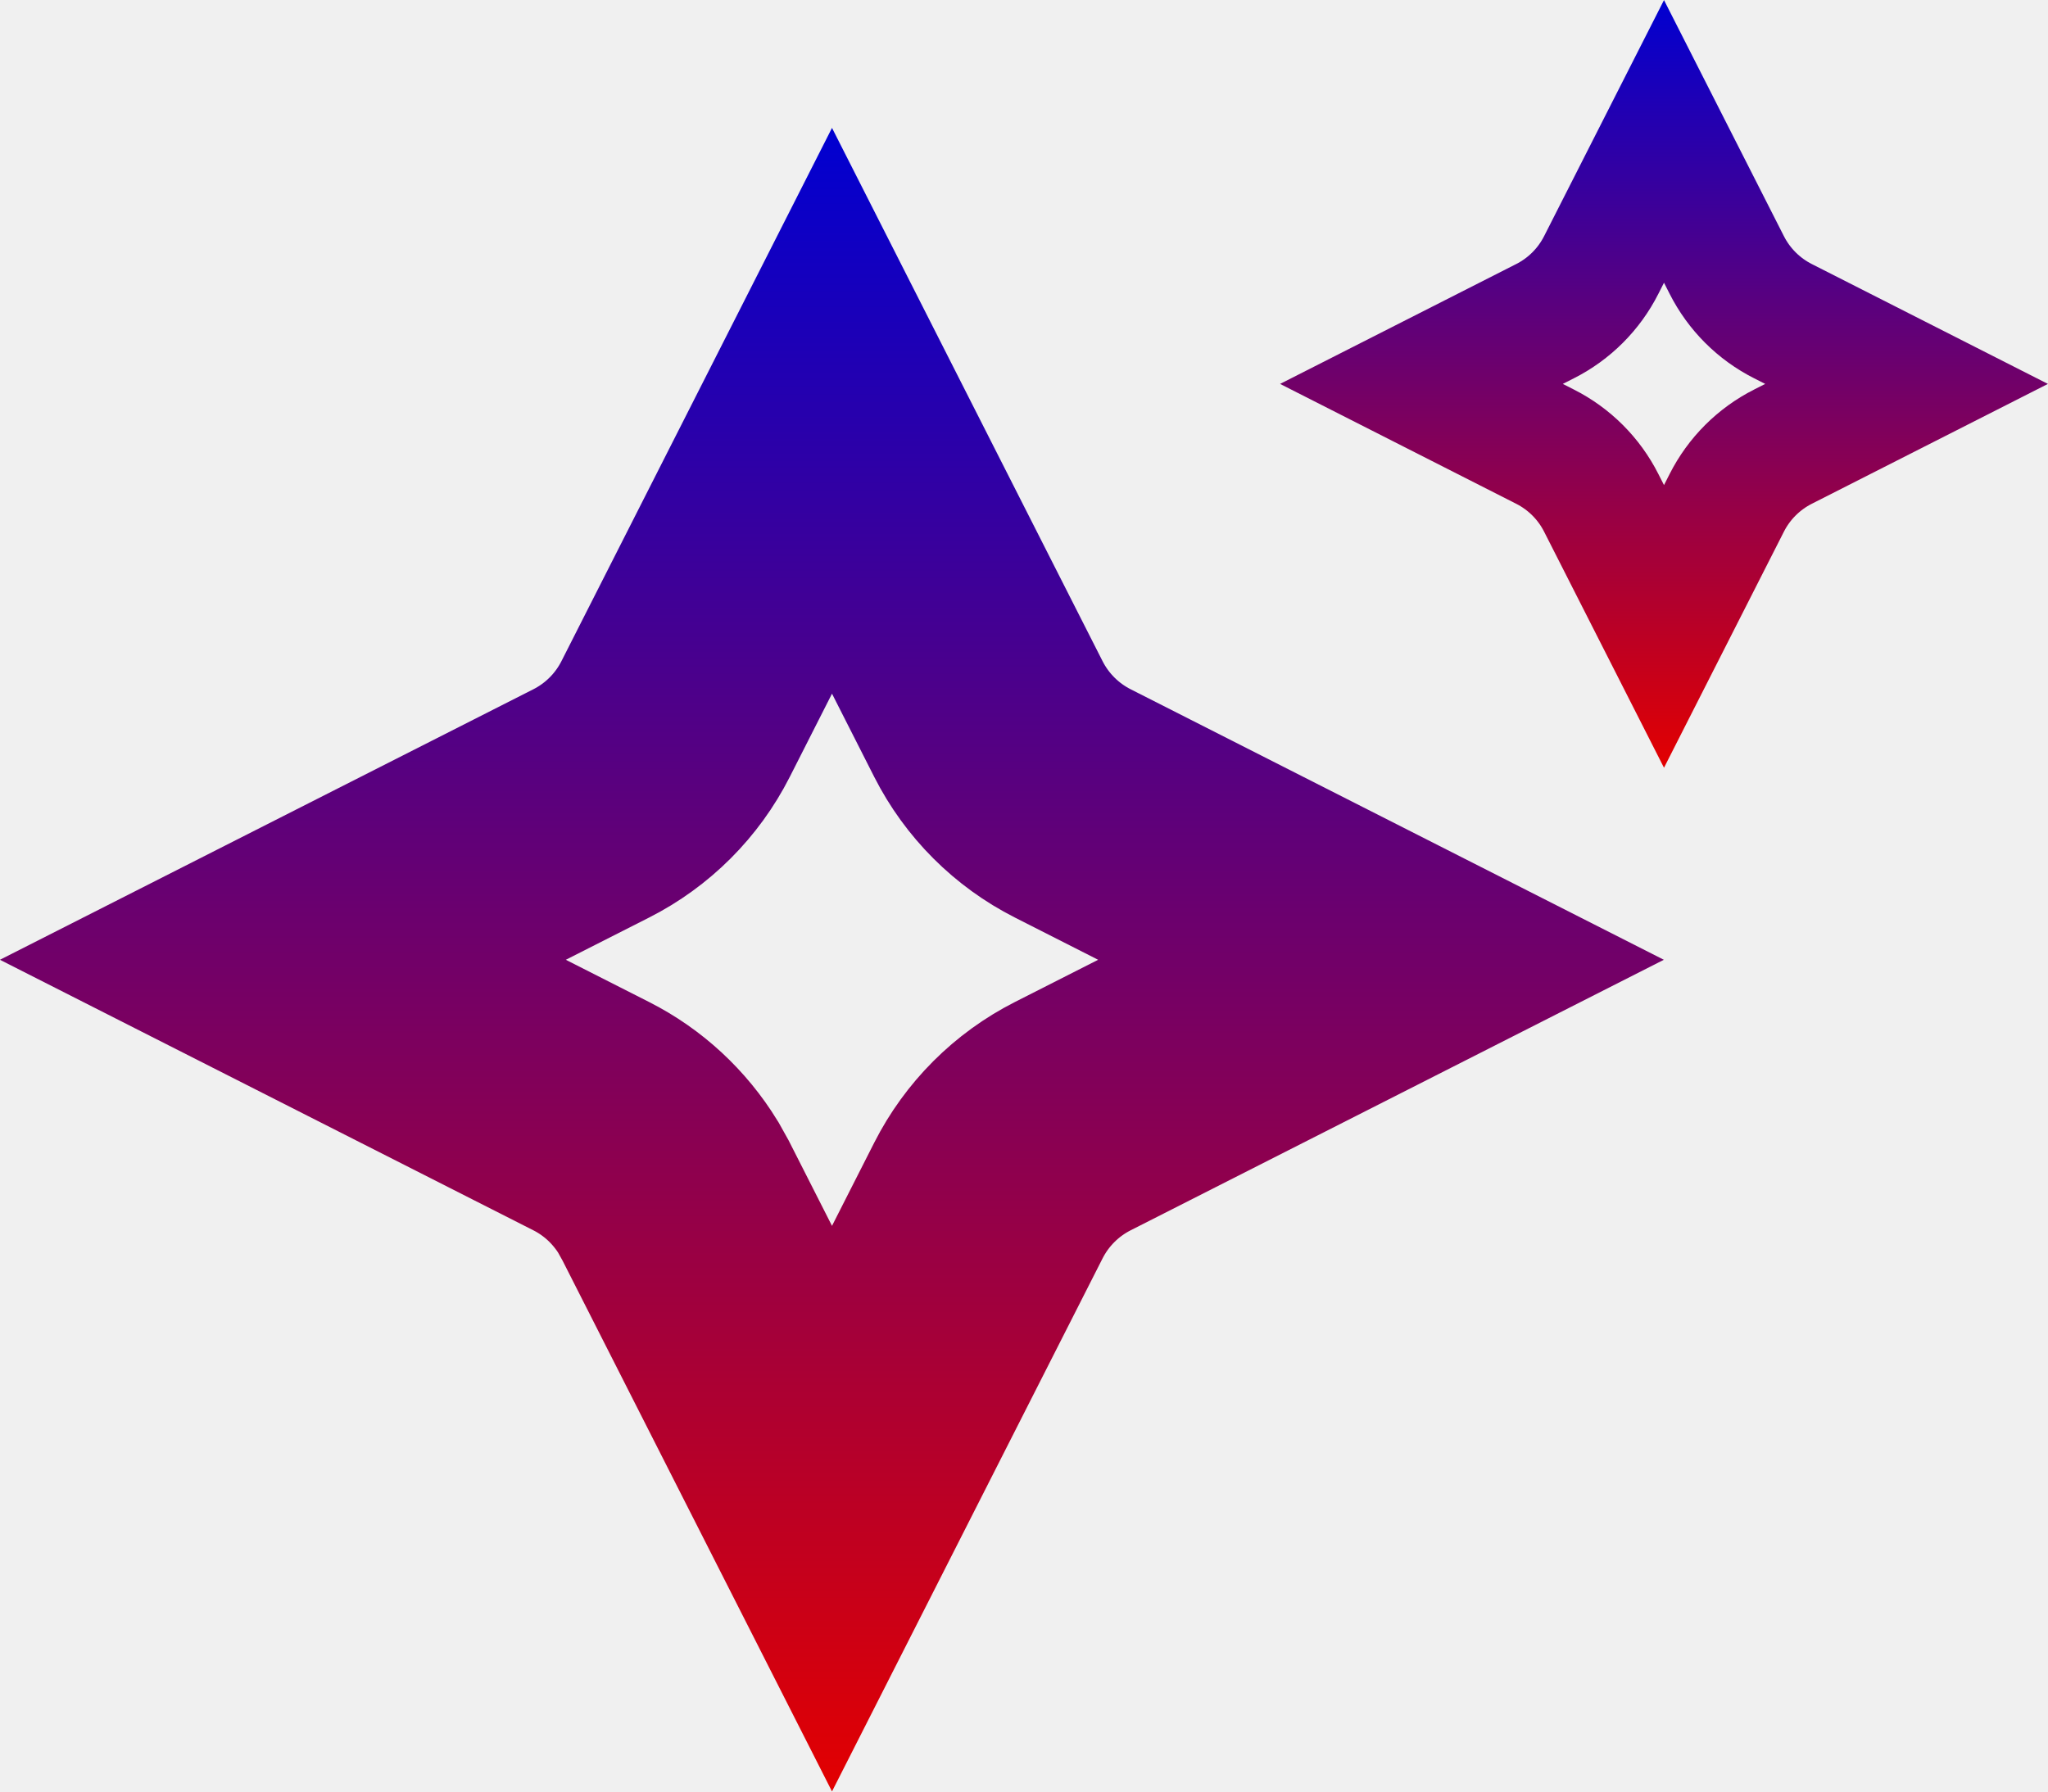
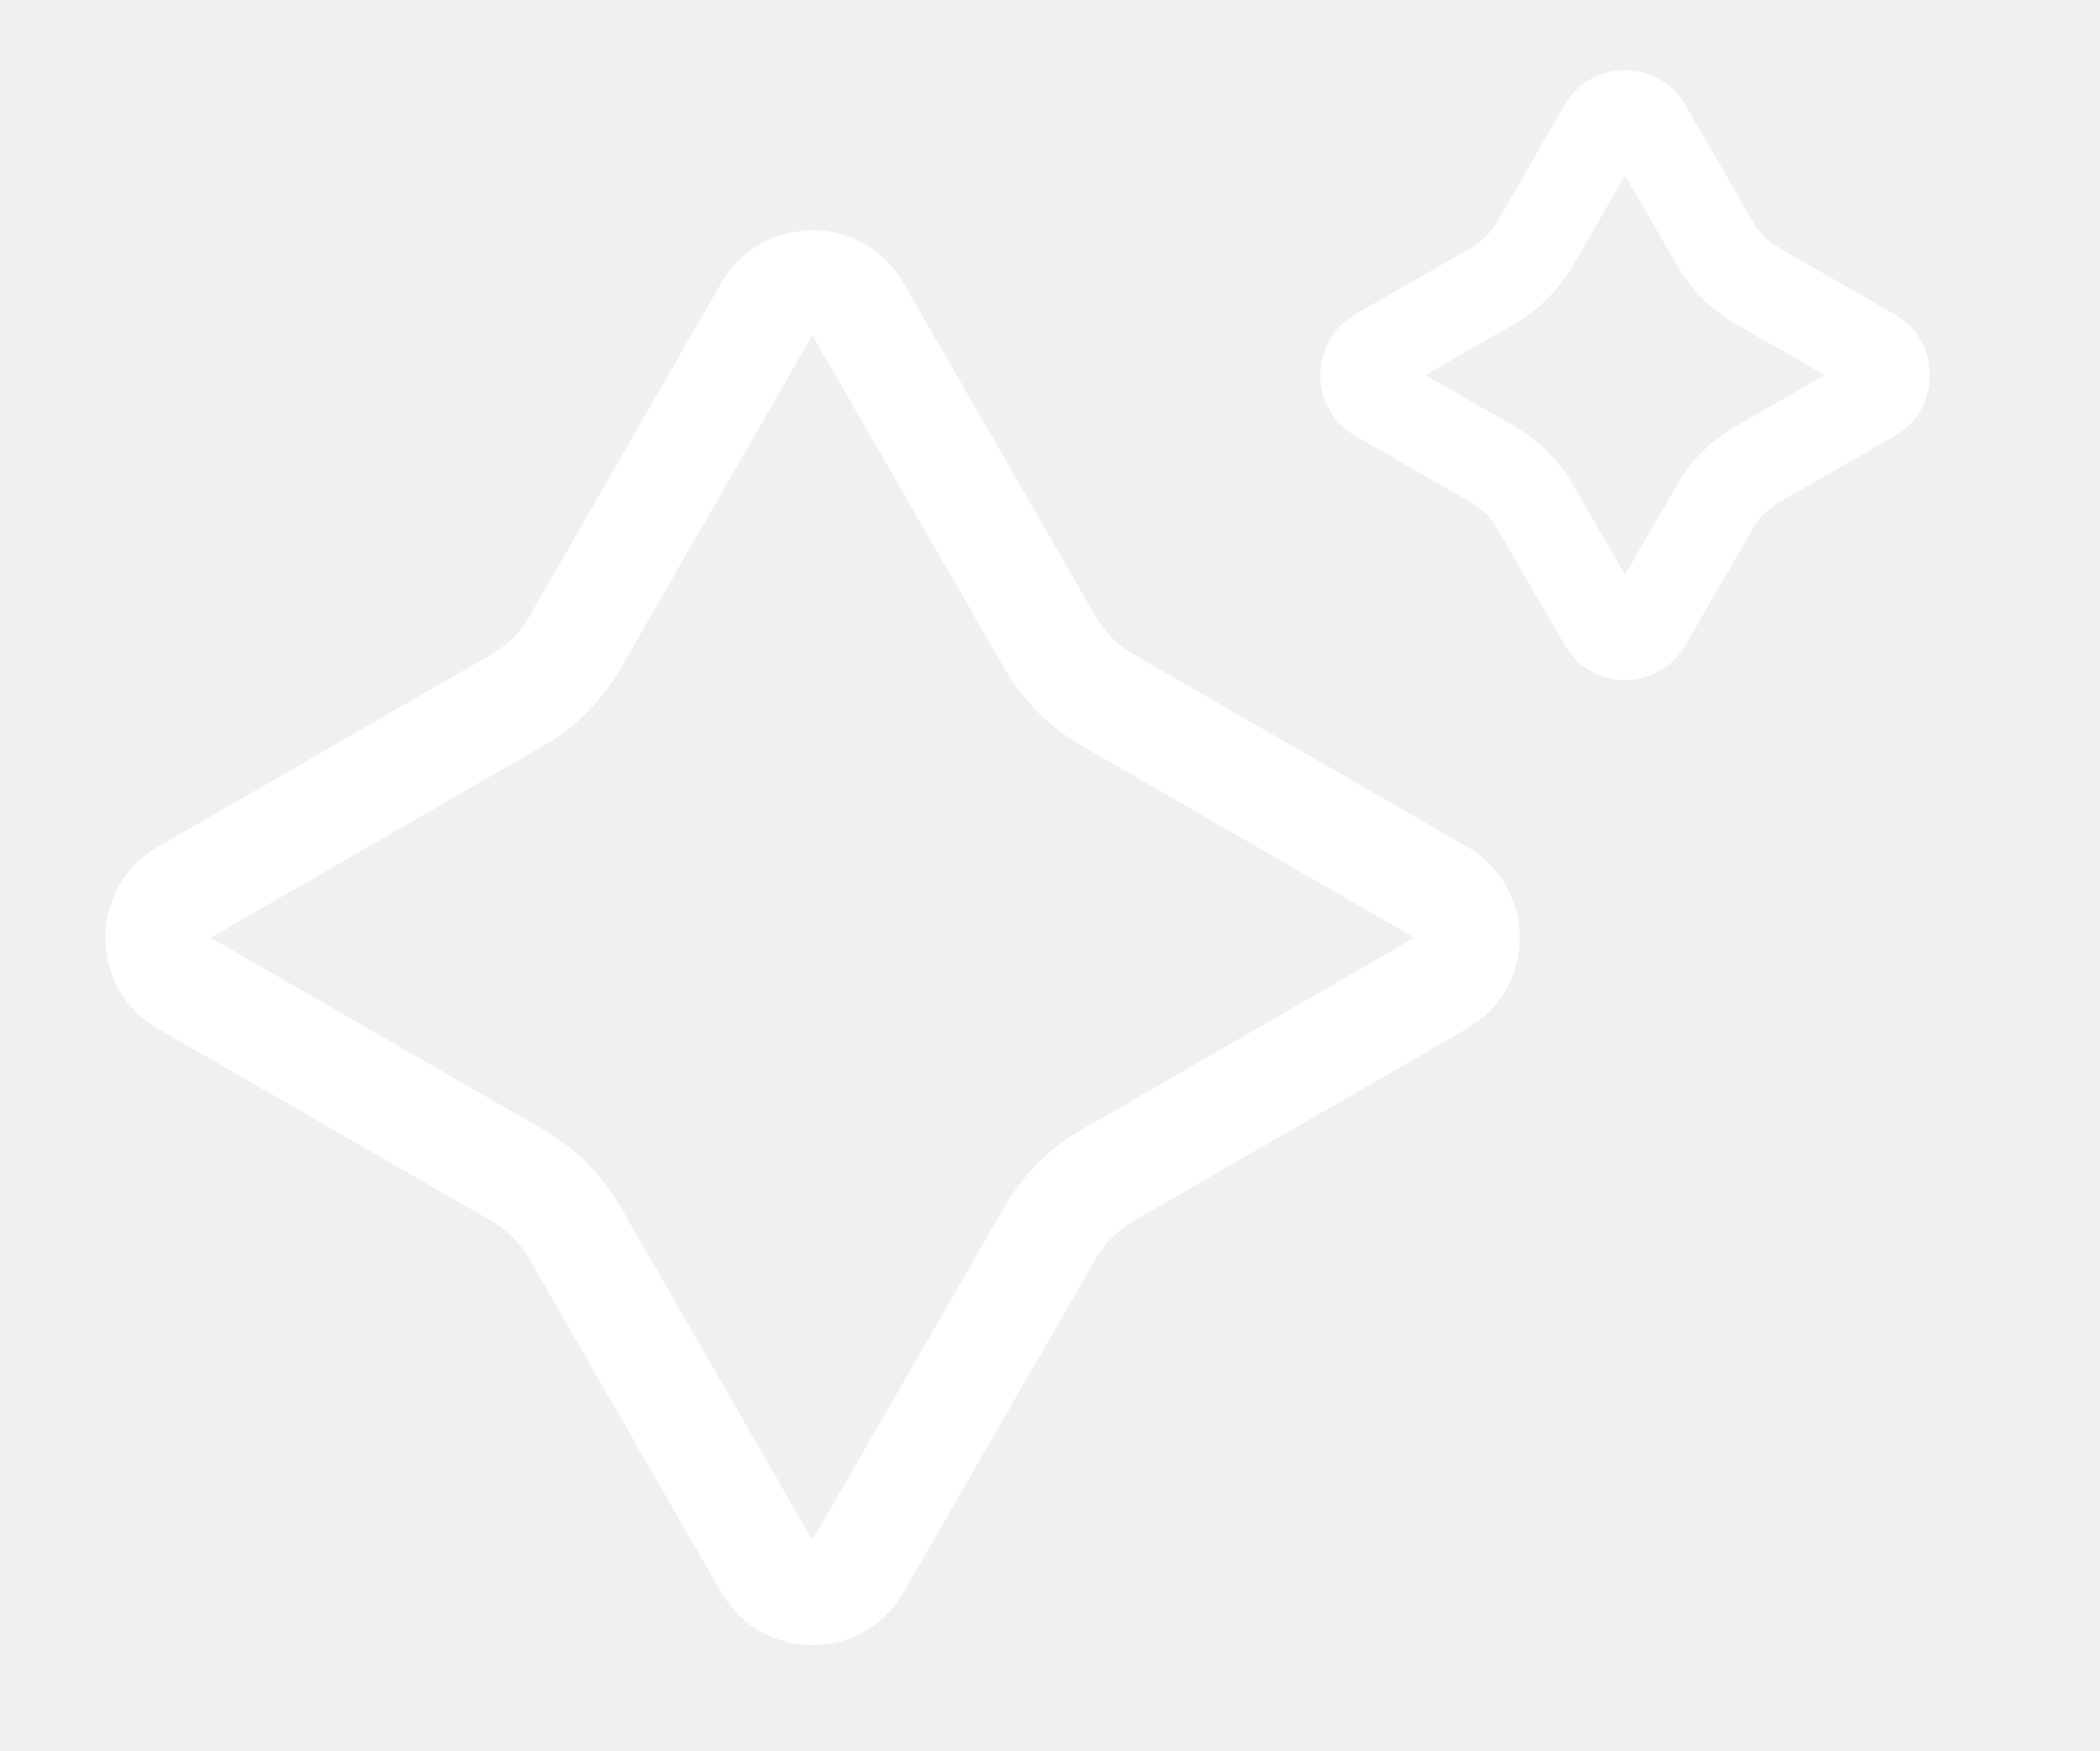
- <svg xmlns="http://www.w3.org/2000/svg" width="16" height="14" viewBox="0 0 16 14" fill="none">
-   <path d="M7.722 5.619C7.866 5.903 8.097 6.134 8.381 6.278L10.789 7.5L8.381 8.722C8.097 8.866 7.866 9.097 7.722 9.381L6.5 11.789L5.278 9.381L5.22 9.277C5.075 9.041 4.868 8.848 4.619 8.722L2.21 7.5L4.619 6.278C4.903 6.134 5.134 5.903 5.278 5.619L6.5 3.21L7.722 5.619Z" stroke="url(#paint0_linear_3227_135)" stroke-width="2" />
-   <path d="M13.49 2.07C13.586 2.26 13.74 2.414 13.93 2.51L14.895 3L13.93 3.49C13.74 3.586 13.586 3.74 13.49 3.93L13 4.895L12.51 3.93C12.414 3.74 12.26 3.586 12.07 3.49L11.105 3L12.07 2.51C12.26 2.414 12.414 2.26 12.51 2.07L13 1.105L13.49 2.07Z" stroke="url(#paint1_linear_3227_135)" />
-   <defs>
-     <linearGradient id="paint0_linear_3227_135" x1="6.5" y1="1" x2="6.5" y2="14" gradientUnits="userSpaceOnUse">
-       <stop stop-color="#0000D1" />
-       <stop offset="1" stop-color="#E30000" />
-     </linearGradient>
-     <linearGradient id="paint1_linear_3227_135" x1="13" y1="0" x2="13" y2="6" gradientUnits="userSpaceOnUse">
-       <stop stop-color="#0000D1" />
-       <stop offset="1" stop-color="#E30000" />
-     </linearGradient>
-   </defs>
+ <svg xmlns="http://www.w3.org/2000/svg" width="6" height="5" viewBox="0 0 6 5" fill="none">
+   <mask id="stroke0_3227_135" fill="white">
+     <path d="M4.47 0.301C4.547 0.167 4.739 0.167 4.816 0.301L5.008 0.633C5.025 0.664 5.051 0.689 5.081 0.707L5.414 0.898C5.547 0.975 5.547 1.168 5.414 1.245L5.081 1.436C5.051 1.454 5.025 1.479 5.008 1.51L4.816 1.842C4.739 1.976 4.547 1.976 4.47 1.842L4.278 1.51C4.26 1.479 4.235 1.454 4.205 1.436L3.872 1.245C3.739 1.168 3.739 0.975 3.872 0.898L4.205 0.707C4.235 0.689 4.26 0.664 4.278 0.633L4.47 0.301Z" />
+   </mask>
+   <path d="M4.205 0.707L3.872 0.898C3.739 0.975 3.739 1.168 3.872 1.245L4.205 1.436C4.235 1.454 4.26 1.479 4.278 1.51L4.47 1.842C4.547 1.976 4.739 1.976 4.816 1.842L5.008 1.51C5.025 1.479 5.051 1.454 5.081 1.436L5.414 1.245C5.547 1.168 5.547 0.975 5.414 0.898L5.081 0.707C5.051 0.689 5.025 0.664 5.008 0.633L4.816 0.301C4.739 0.167 4.547 0.167 4.47 0.301L4.278 0.633C4.26 0.664 4.235 0.689 4.205 0.707Z" stroke-width="0.5" stroke="white" mask="url(#stroke0_3227_135)" />
+   <mask id="stroke1_3227_135" fill="white">
+     <path d="M2.061 0.808C2.177 0.608 2.466 0.608 2.581 0.808L3.13 1.76C3.156 1.806 3.194 1.844 3.24 1.87L4.192 2.419C4.392 2.534 4.392 2.823 4.192 2.938L3.24 3.487C3.194 3.513 3.156 3.551 3.13 3.597L2.581 4.549C2.466 4.749 2.177 4.749 2.061 4.549L1.513 3.597C1.487 3.551 1.449 3.513 1.403 3.487L0.451 2.938C0.251 2.823 0.251 2.534 0.451 2.419L1.403 1.87C1.449 1.844 1.487 1.806 1.513 1.76L2.061 0.808Z" />
+   </mask>
+   <path d="M1.403 1.87L0.451 2.419C0.251 2.534 0.251 2.823 0.451 2.938L1.403 3.487C1.449 3.513 1.487 3.551 1.513 3.597L2.061 4.549C2.177 4.749 2.466 4.749 2.581 4.549L3.13 3.597C3.156 3.551 3.194 3.513 3.24 3.487L4.192 2.938C4.392 2.823 4.392 2.534 4.192 2.419L3.24 1.87C3.194 1.844 3.156 1.806 3.13 1.76L2.581 0.808C2.466 0.608 2.177 0.608 2.061 0.808L1.513 1.76C1.487 1.806 1.449 1.844 1.403 1.87Z" stroke-width="0.6" stroke="white" mask="url(#stroke1_3227_135)" />
</svg>
